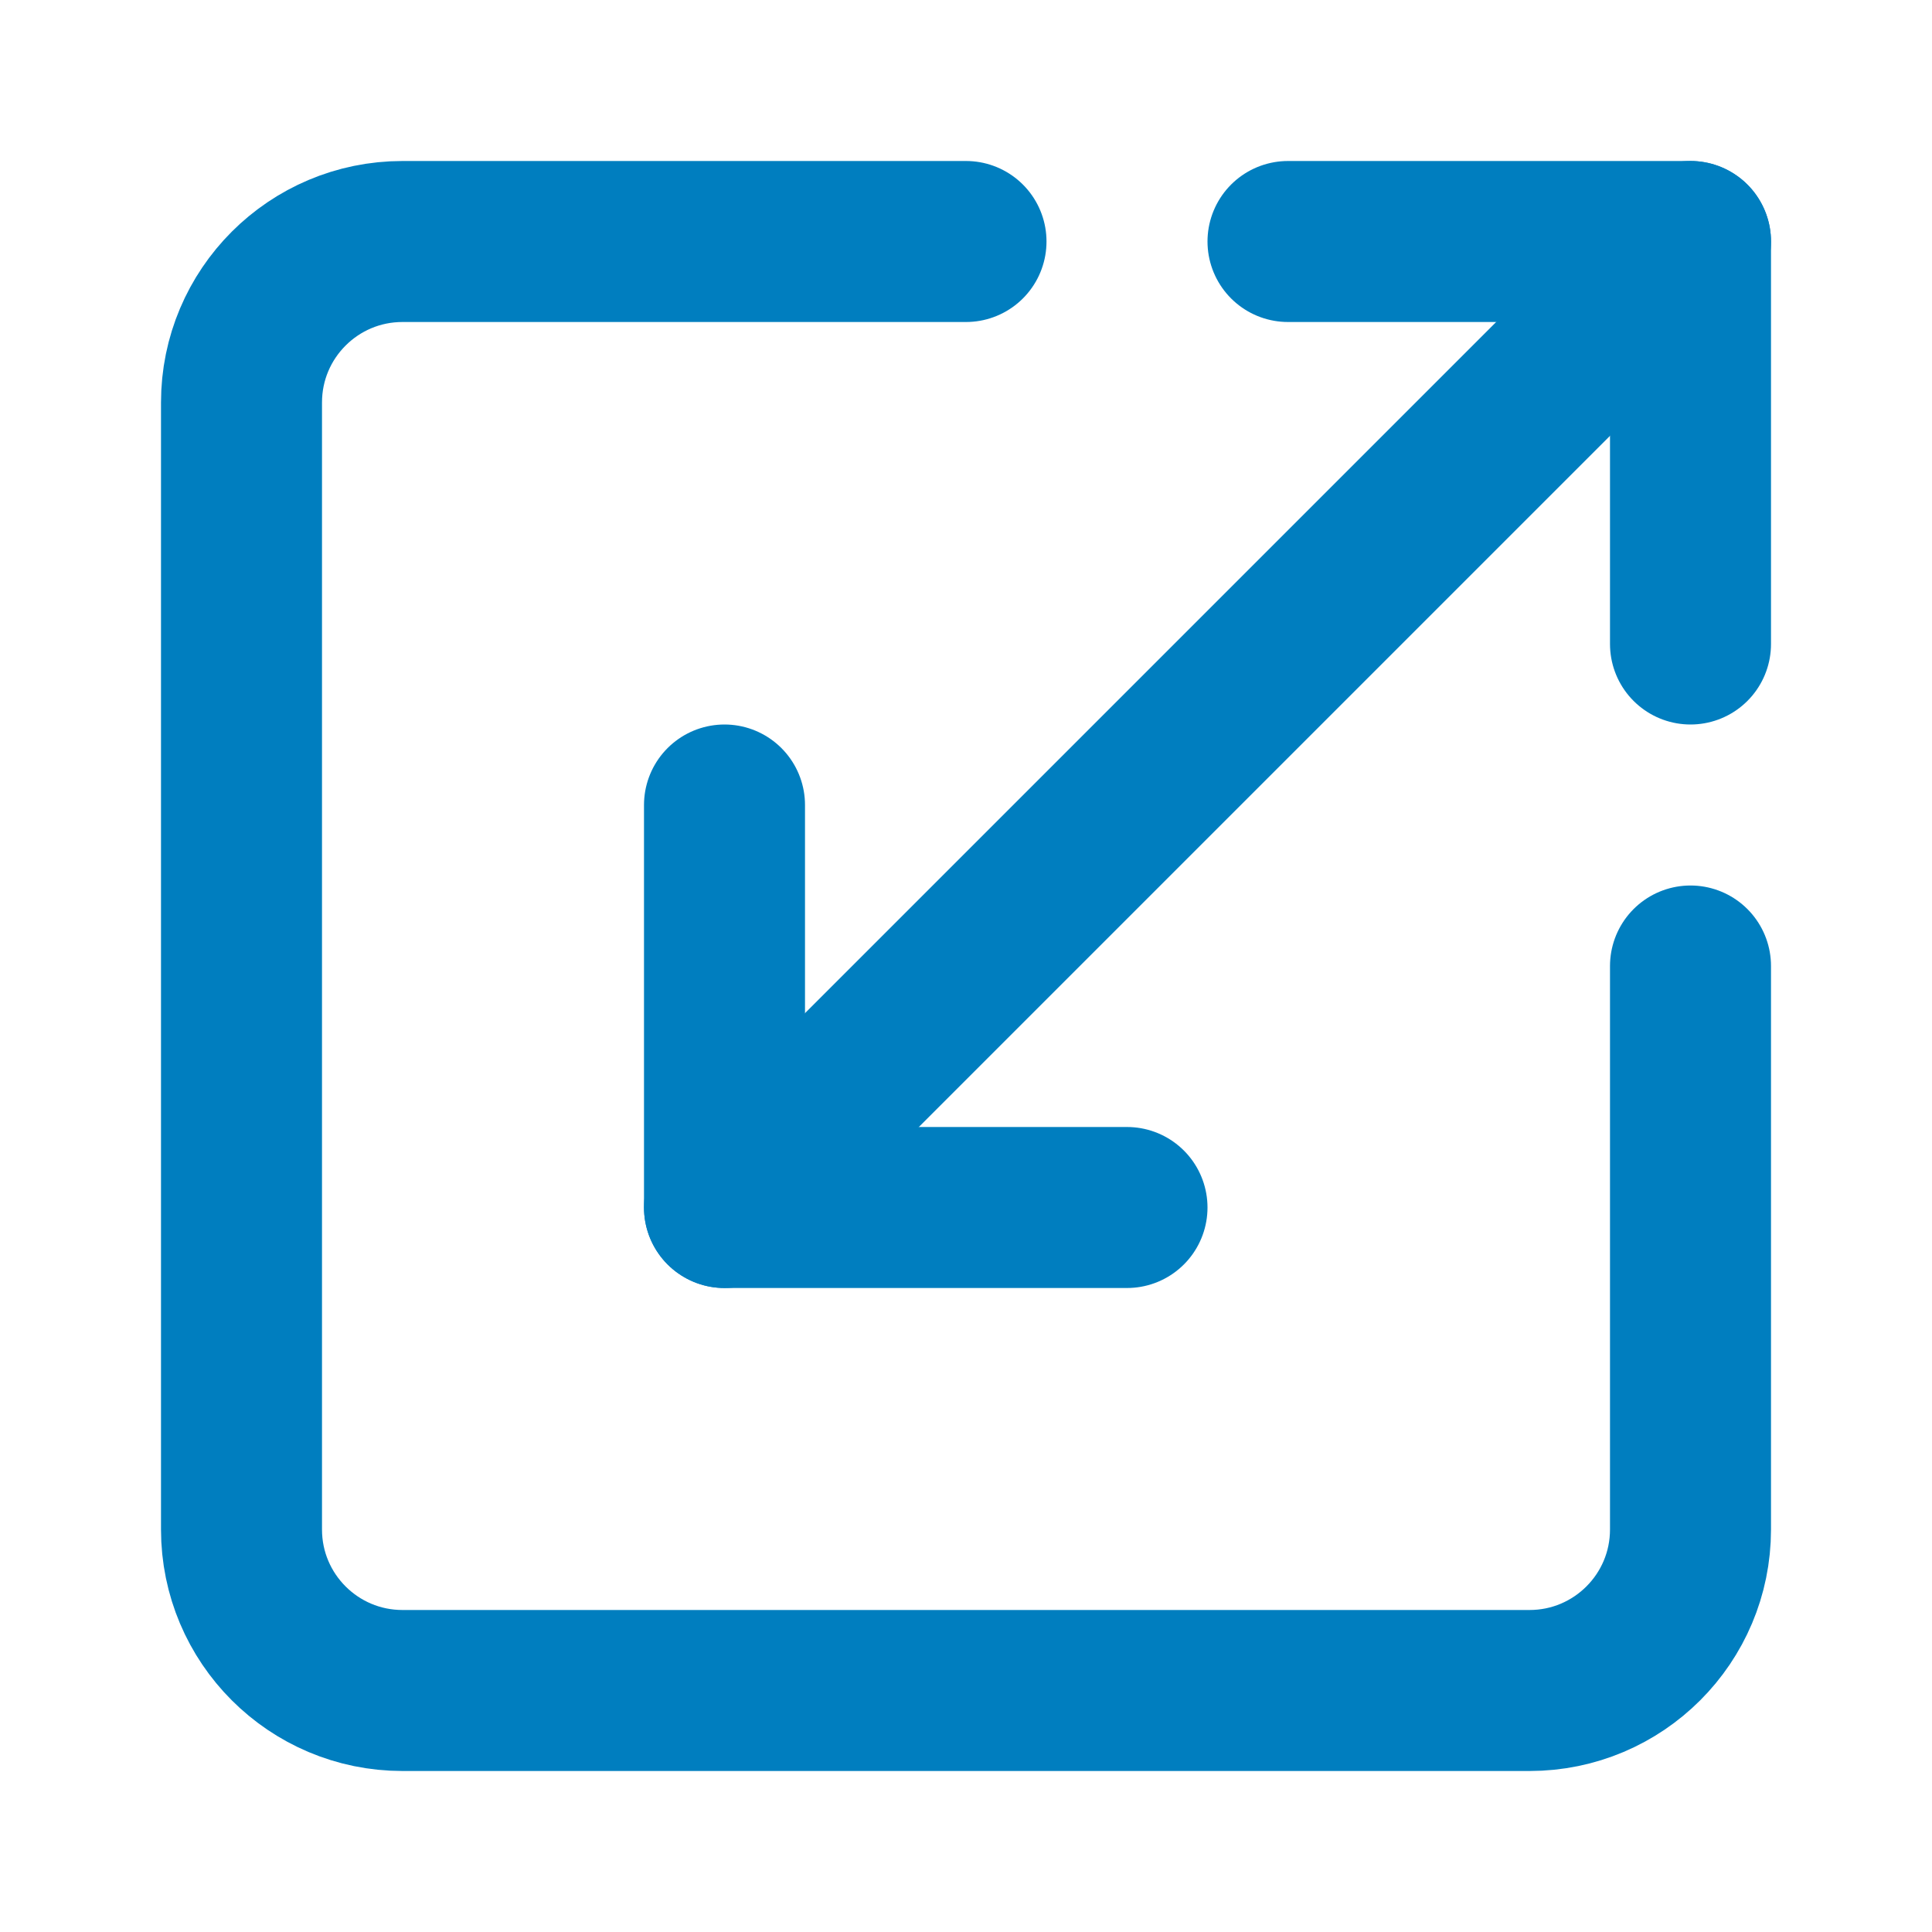
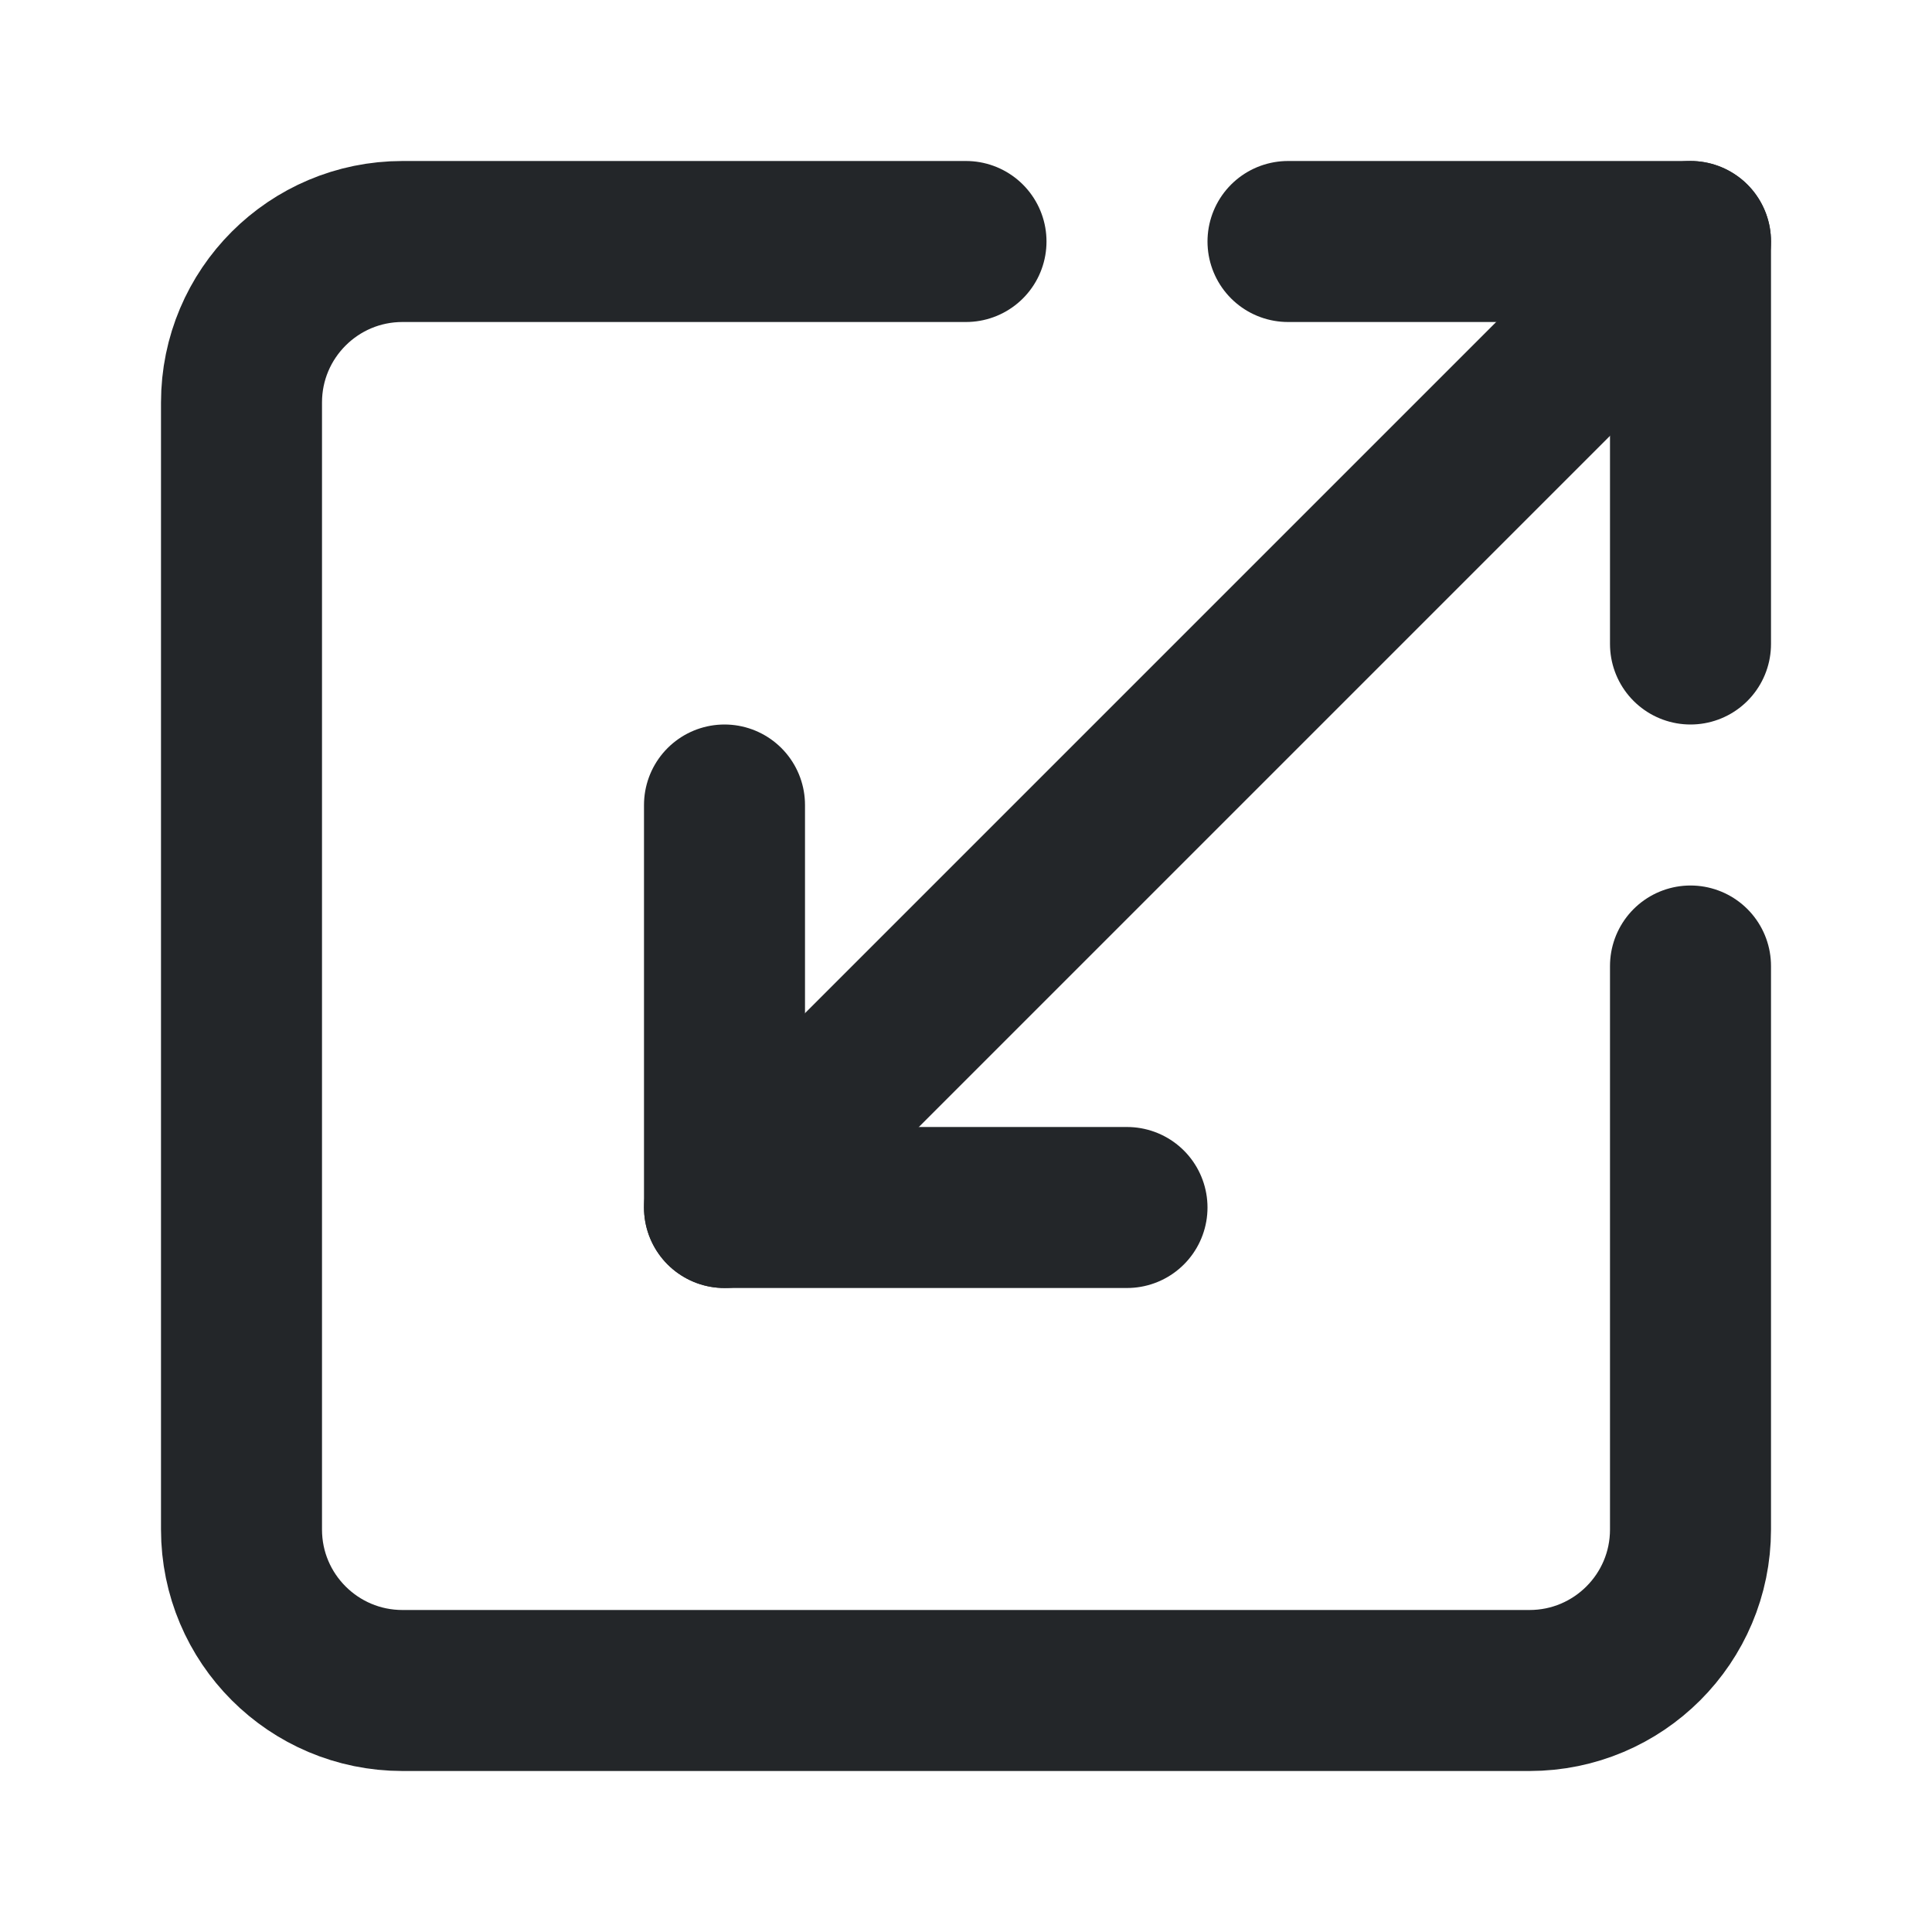
<svg xmlns="http://www.w3.org/2000/svg" viewBox="0 0 24 24" width="24" height="24">
  <defs>
    <style type="text/css" id="current-color-scheme">
-       .ColorScheme-Text { color: #007ebf; }
+       .ColorScheme-Text { color: #232629; }
+       .ColorScheme-Highlight { color: #3daee9; }
    </style>
  </defs>
-   <g fill="none" stroke="#007ebf" stroke-width="2" stroke-linecap="round" stroke-linejoin="round" class="ColorScheme-Text">
+   <g fill="none" stroke="currentColor" stroke-width="2" stroke-linecap="round" stroke-linejoin="round" class="ColorScheme-Text">
    <path d="M12 3H5a2 2 0 0 0-2 2v14a2 2 0 0 0 2 2h14a2 2 0 0 0 2-2v-7" />
    <path d="M14 15H9v-5" />
    <path d="M16 3h5v5" />
    <path d="M21 3 9 15" />
  </g>
</svg>
